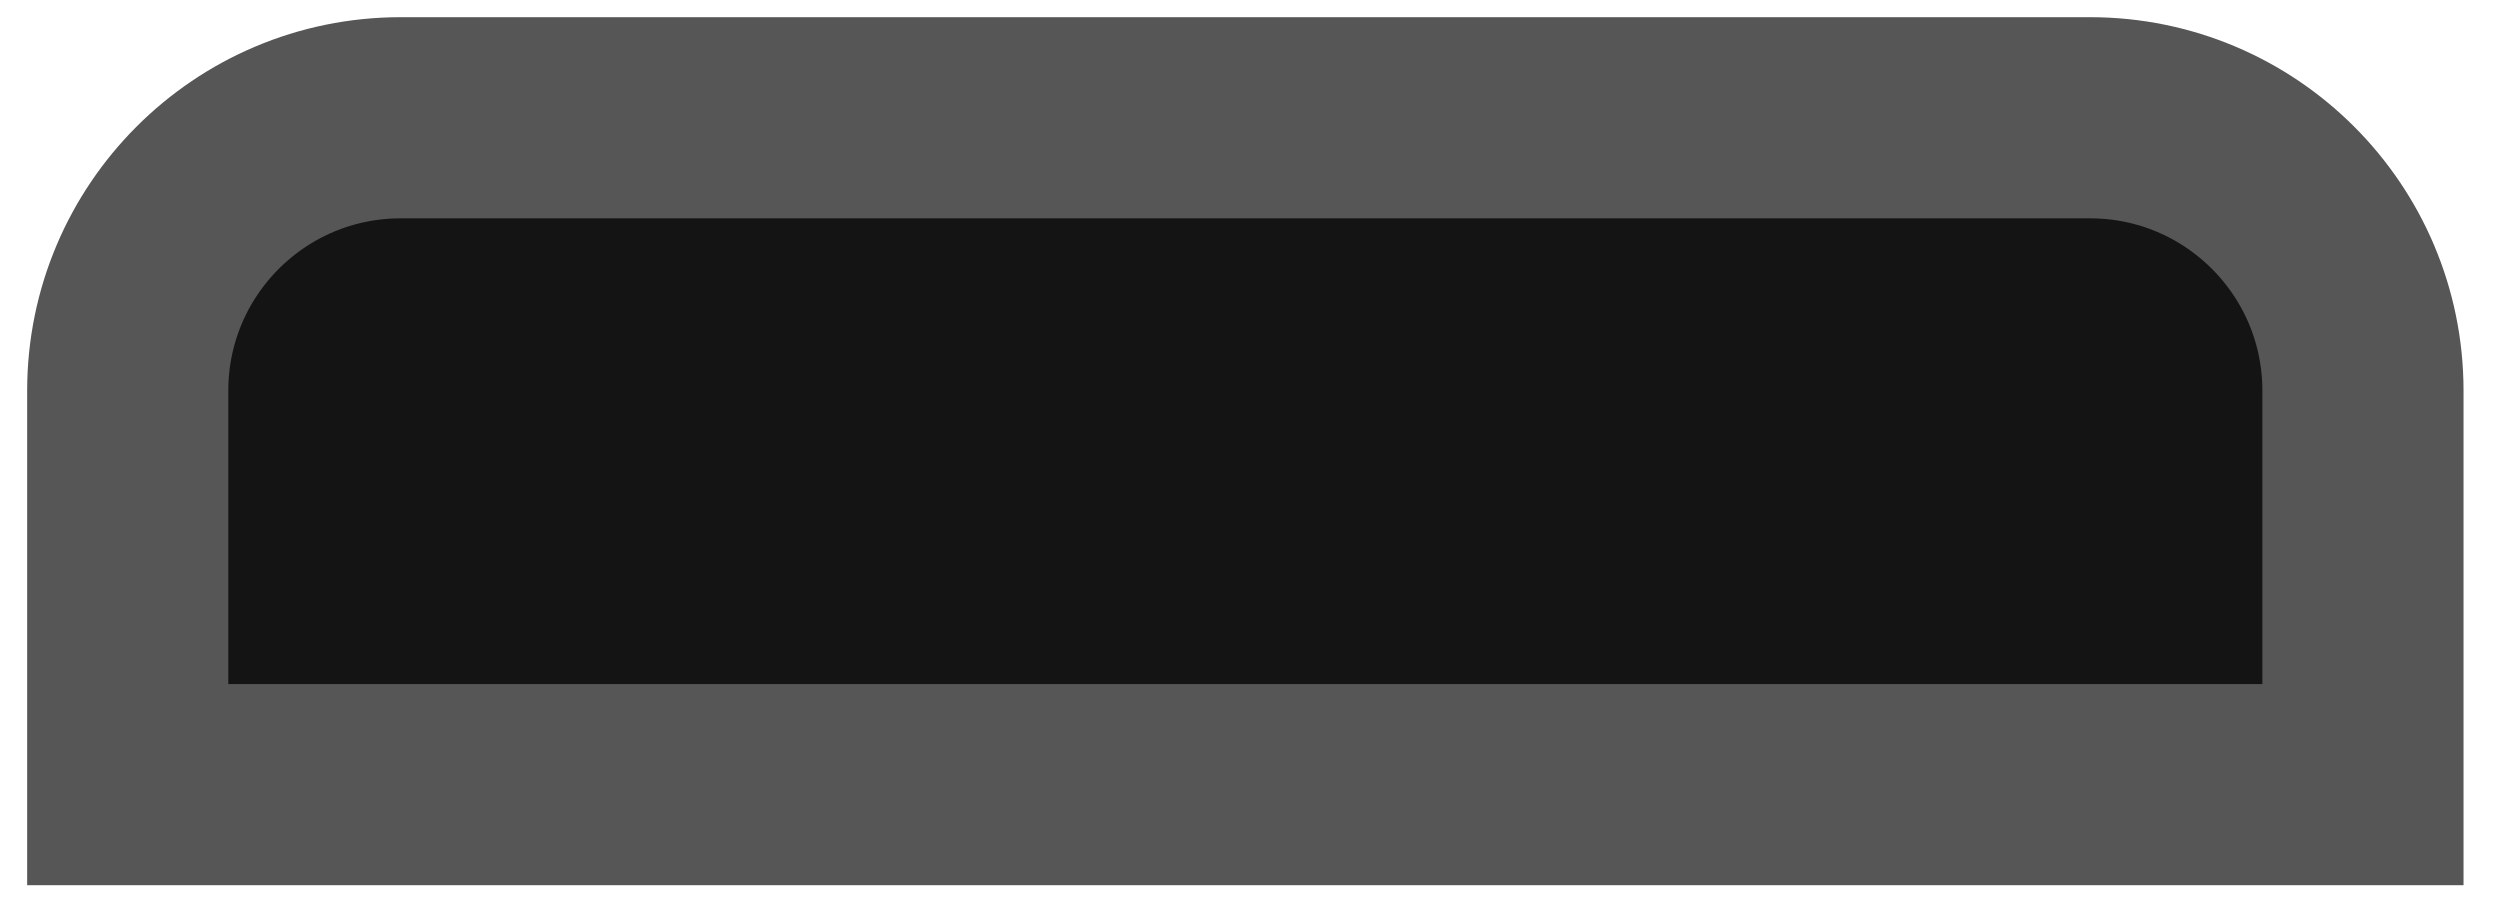
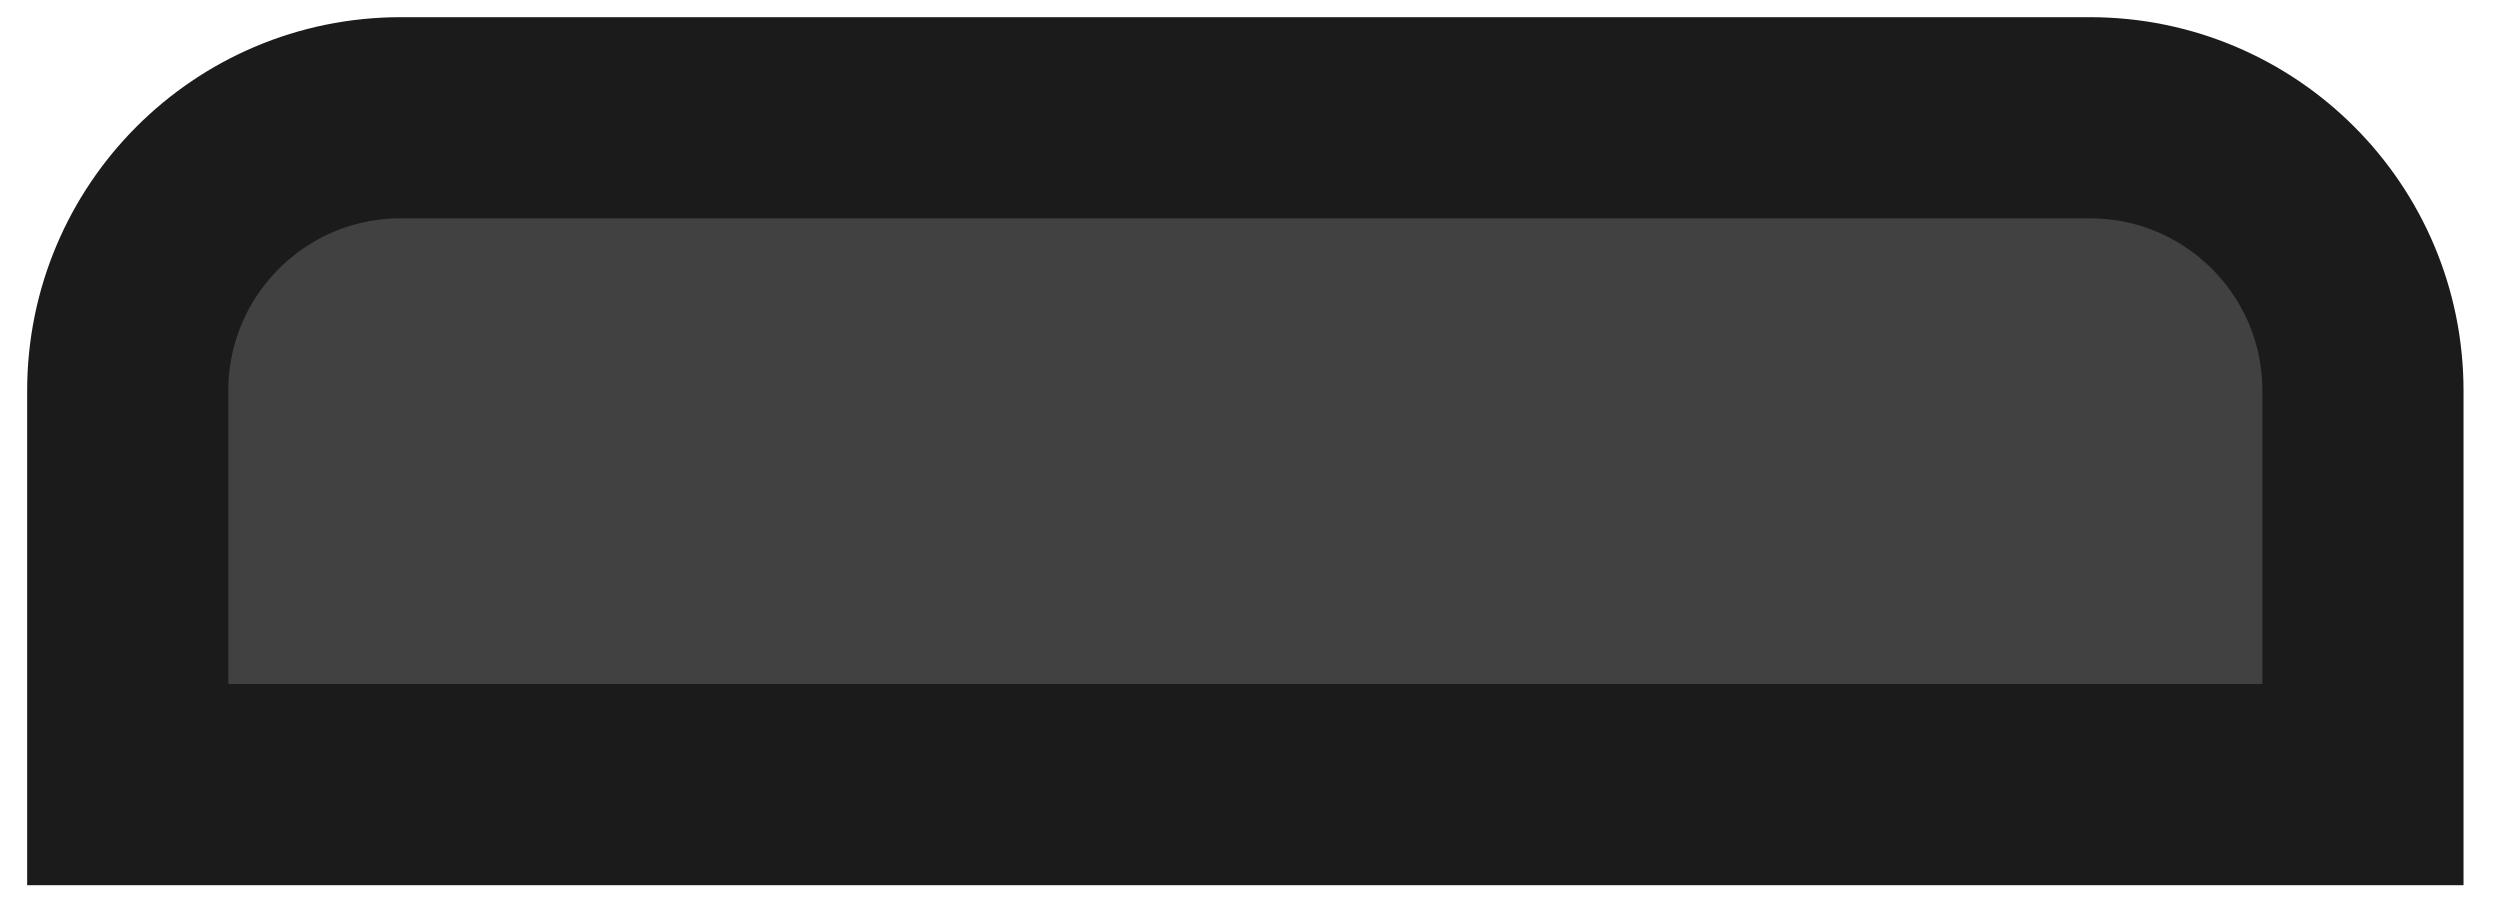
<svg xmlns="http://www.w3.org/2000/svg" width="87" height="32" viewBox="0 0 87 32" fill="none">
-   <path d="M13.945 4.098C8.698 4.098 4.445 8.351 4.445 13.598V27.305H82.231V13.598C82.231 8.351 77.978 4.098 72.731 4.098H13.945Z" fill="#141414" stroke="#565656" stroke-width="7" />
+   <path d="M13.945 4.098C8.698 4.098 4.445 8.351 4.445 13.598V27.305H82.231V13.598C82.231 8.351 77.978 4.098 72.731 4.098H13.945Z" fill="#414141" stroke="#1B1B1B" stroke-width="7" />
</svg>
